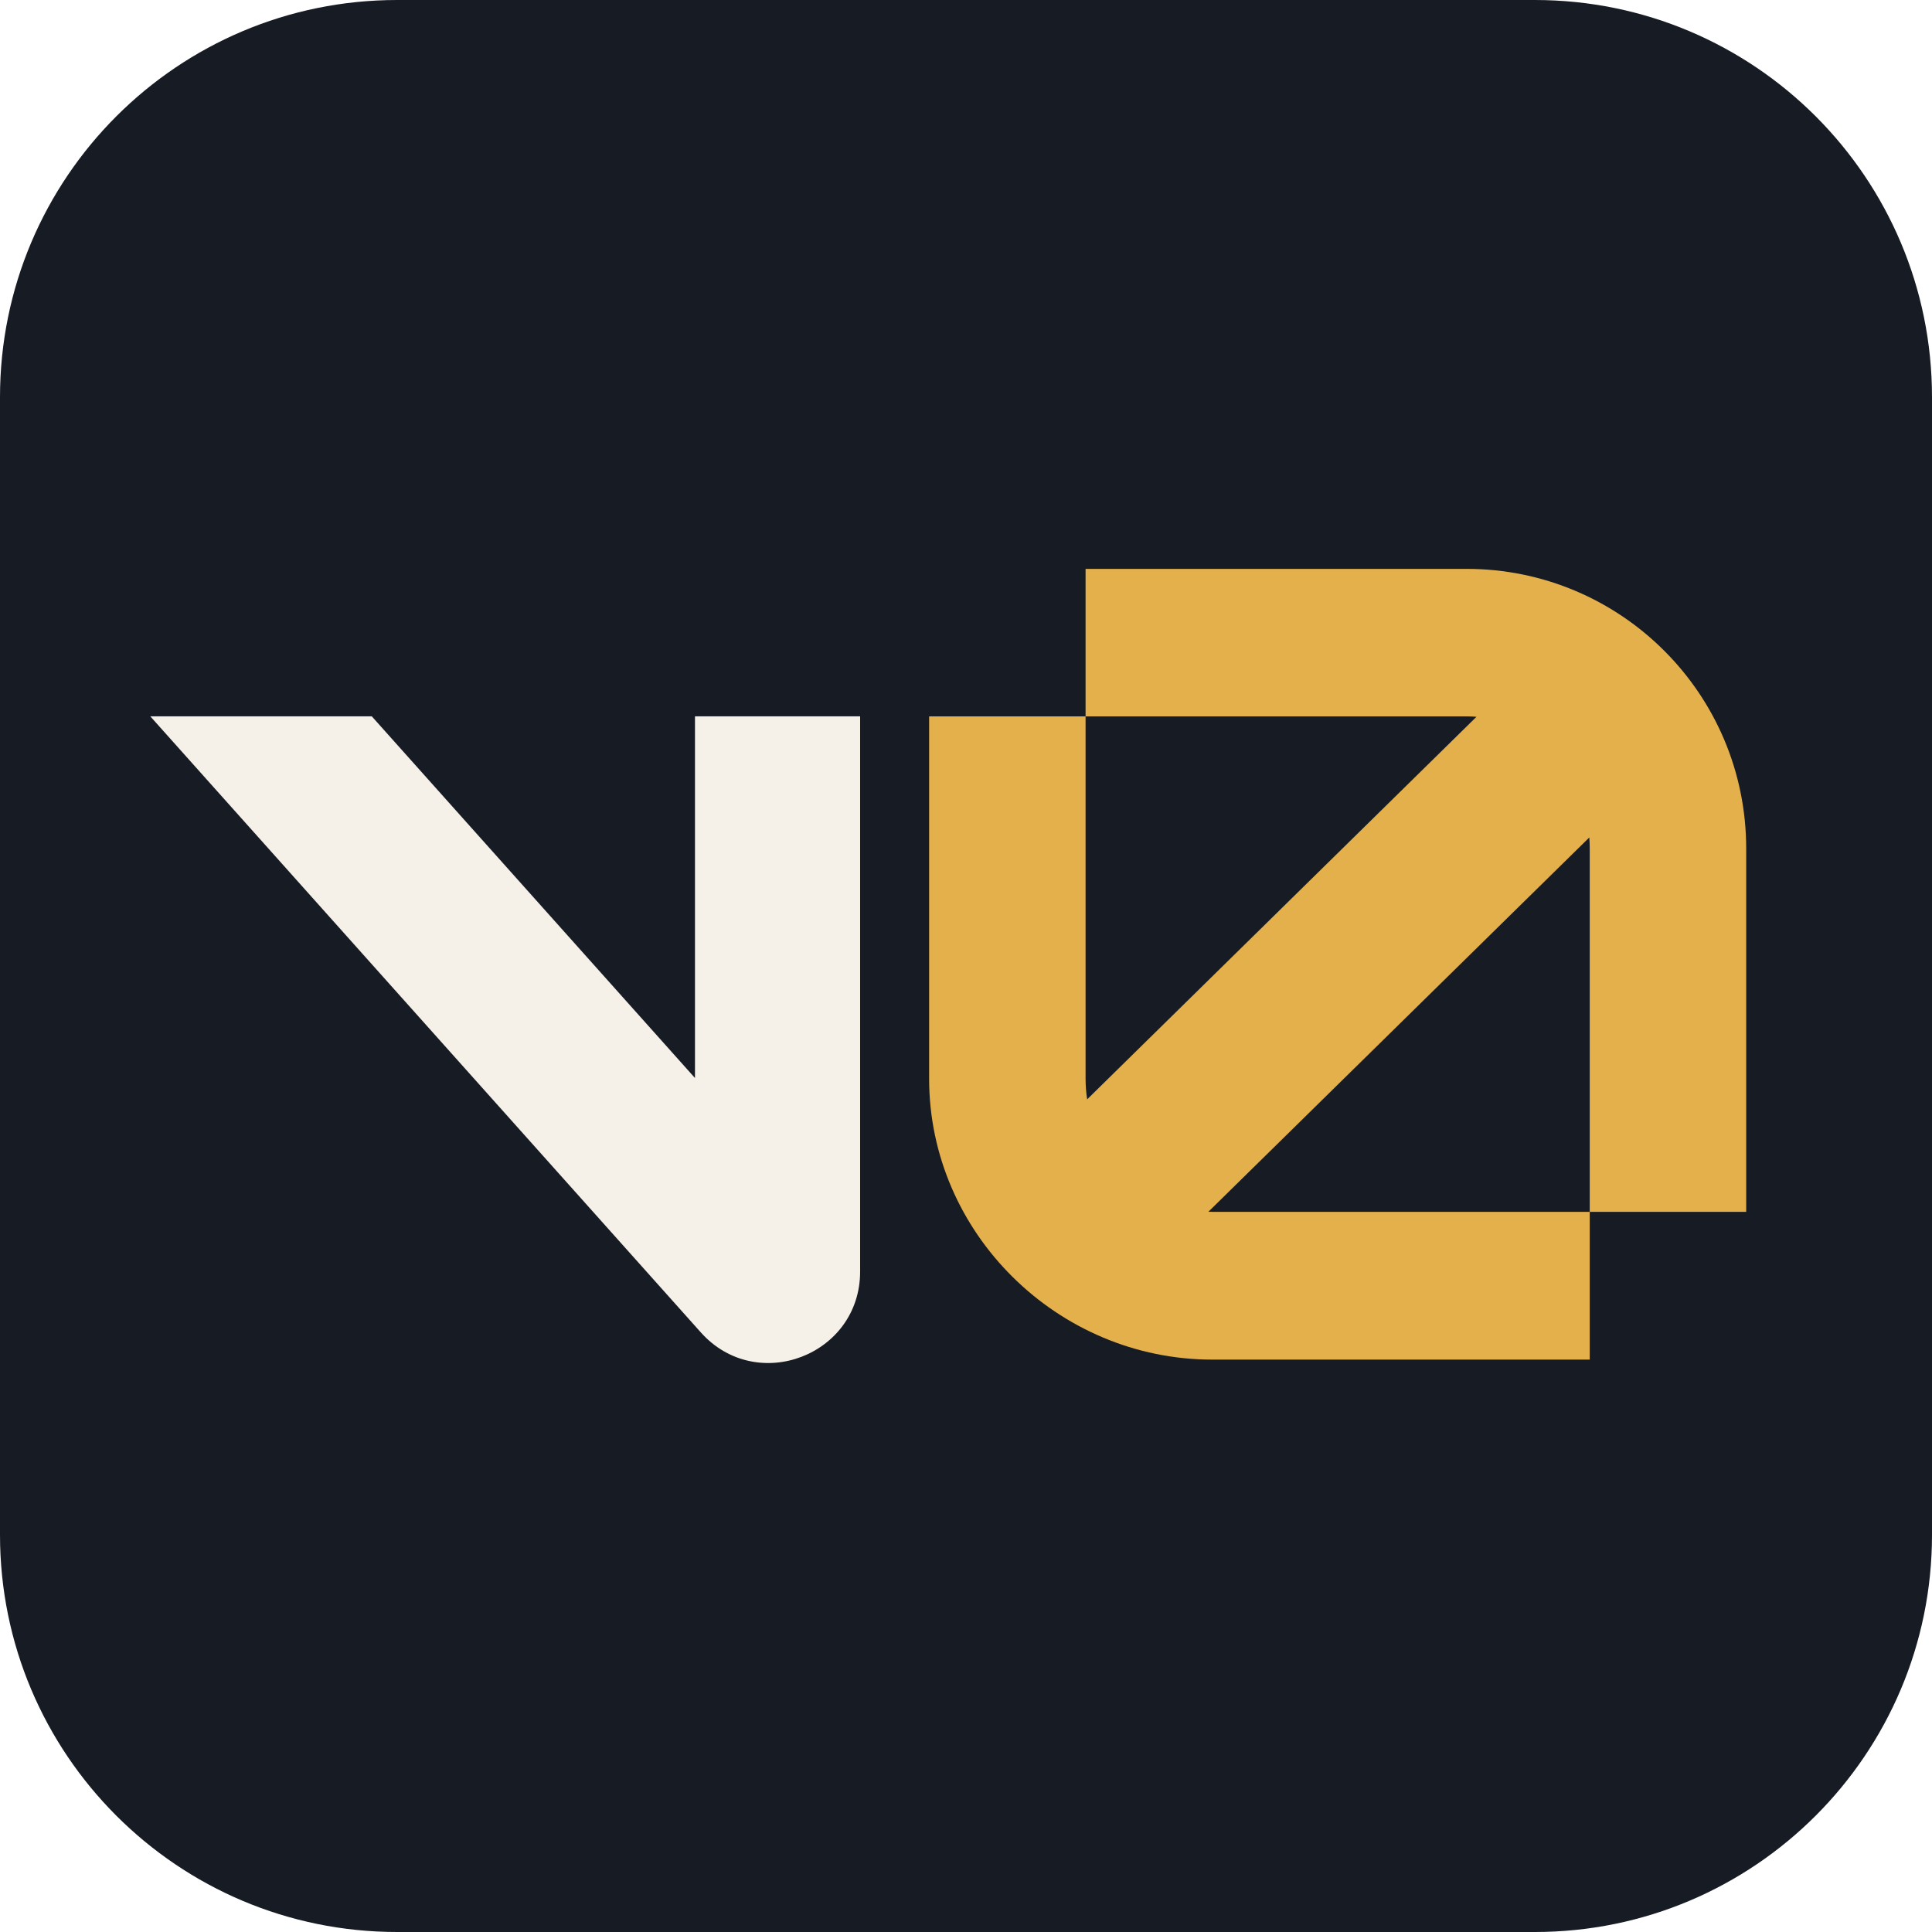
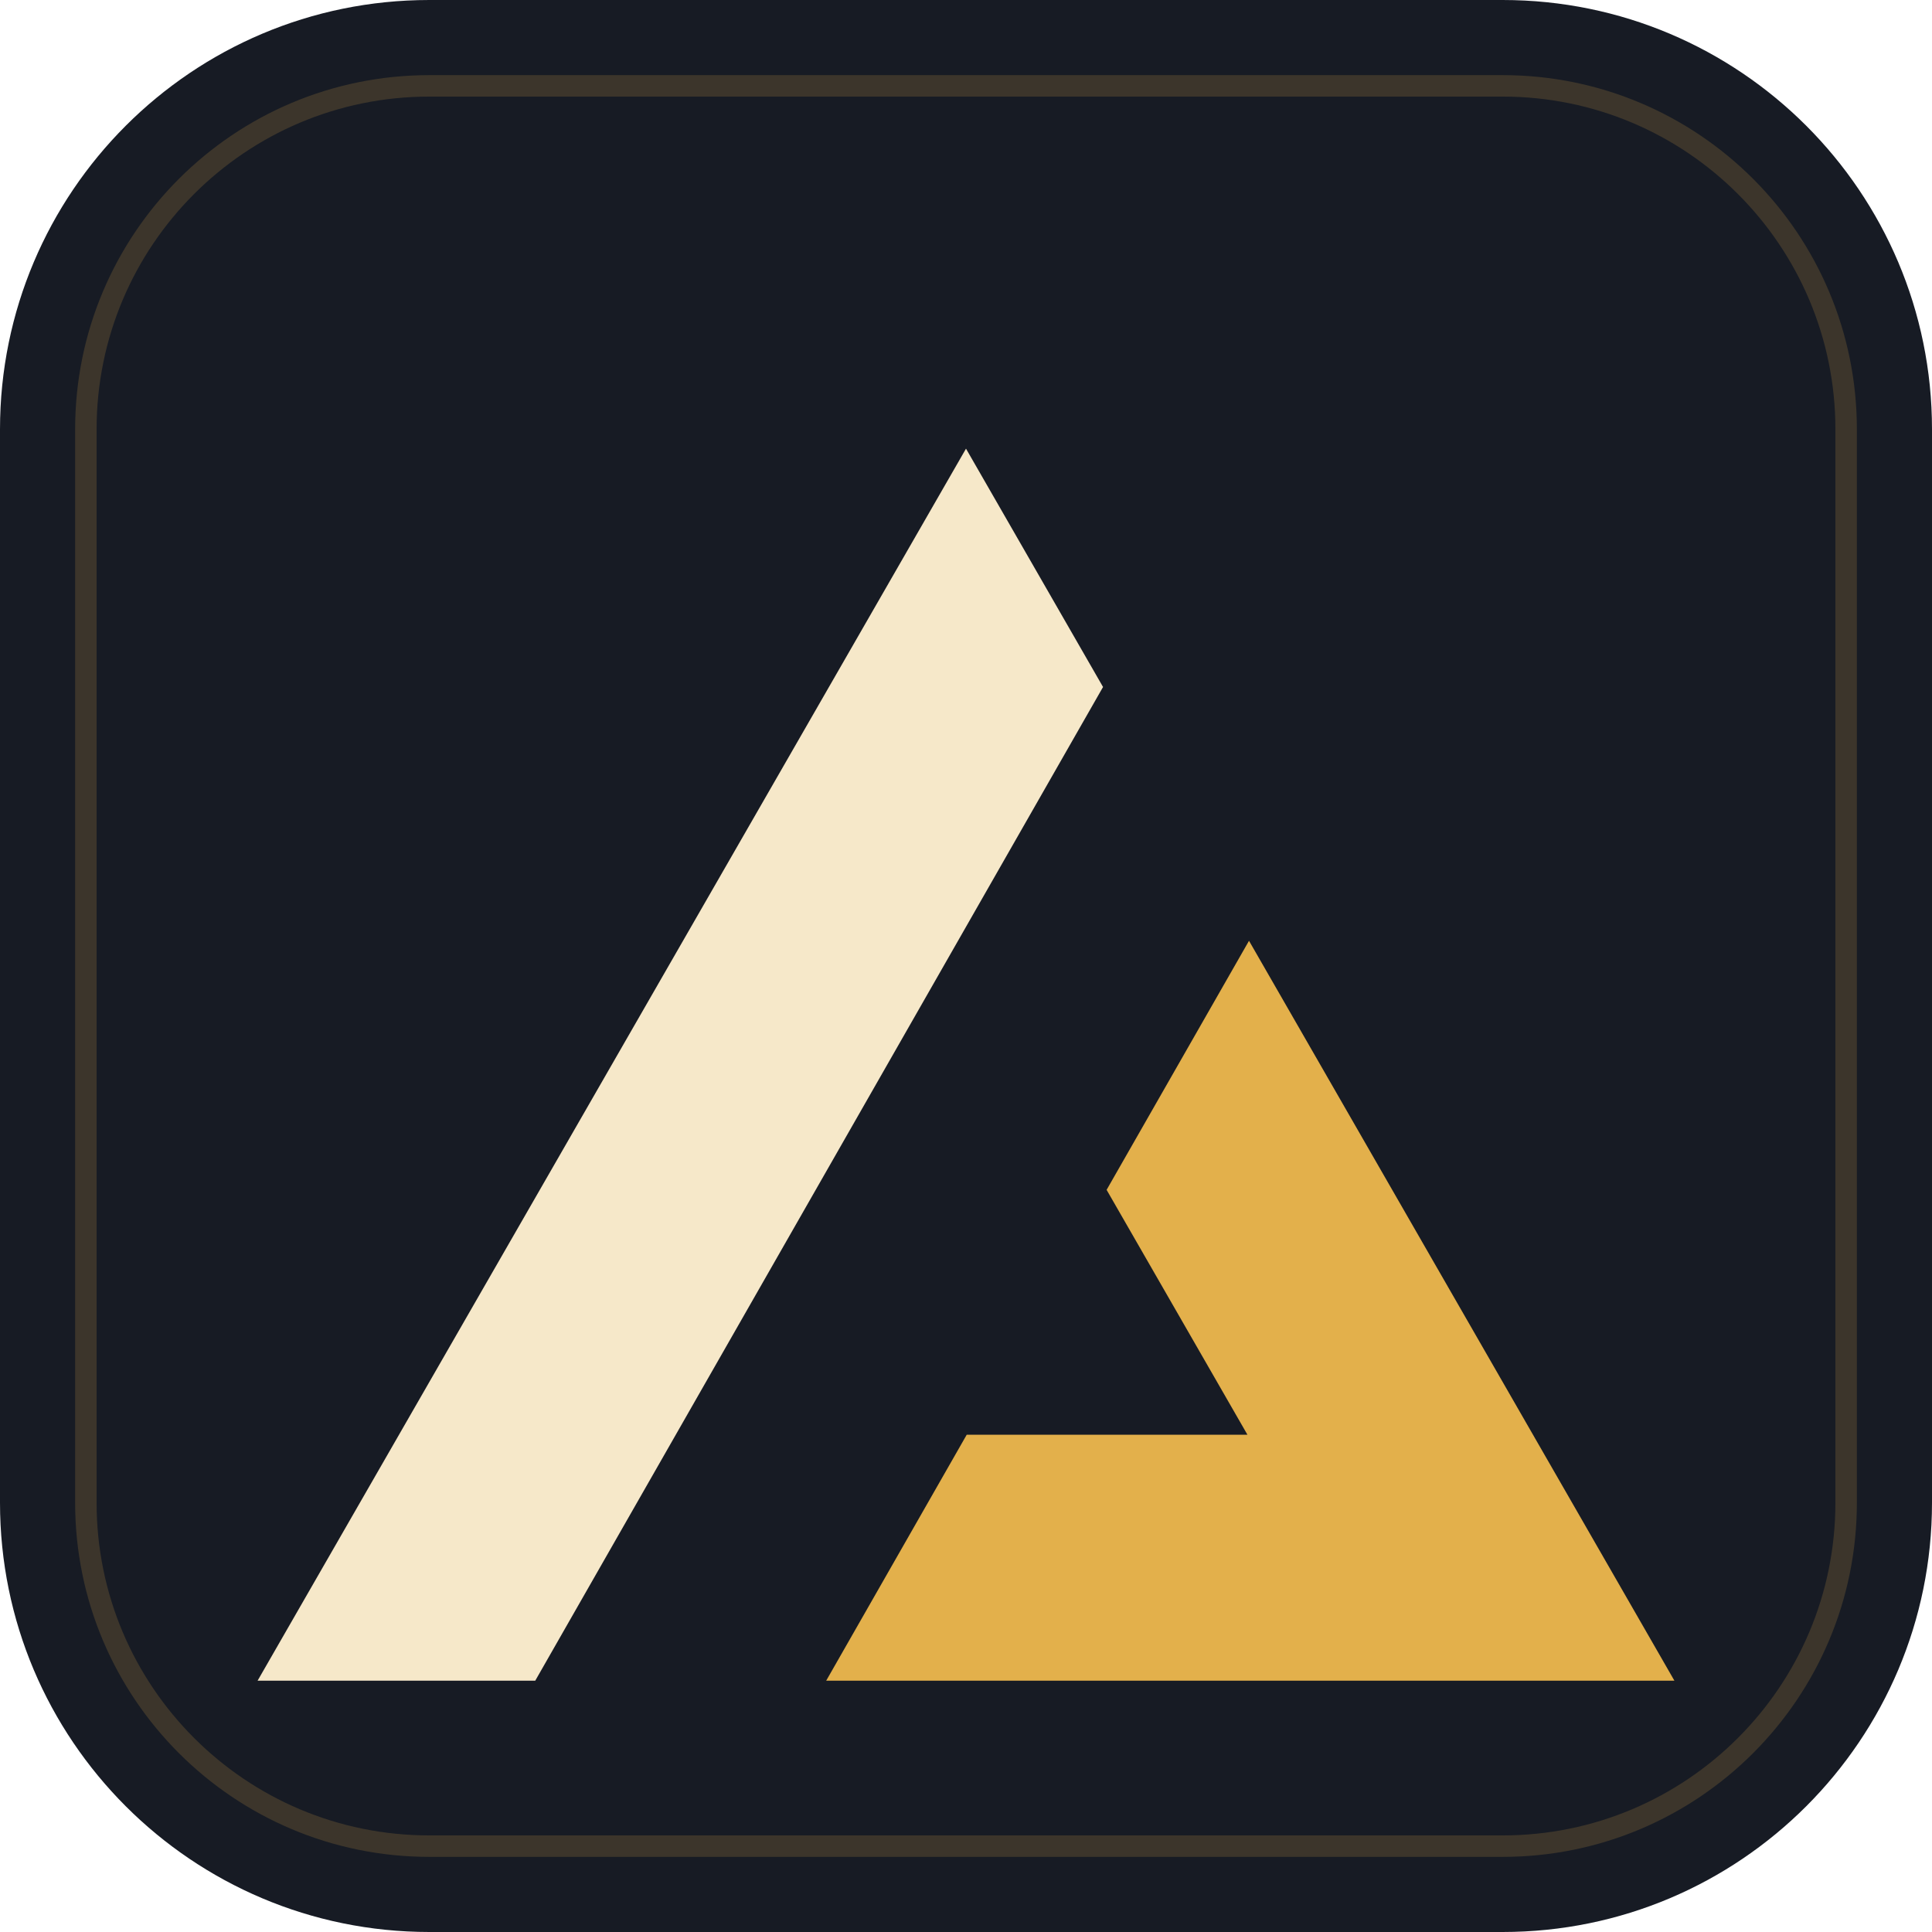
<svg xmlns="http://www.w3.org/2000/svg" width="180" height="180" viewBox="0 0 180 180" fill="none">
-   <rect width="180" height="180" rx="37" fill="#171B24" />
-   <path d="M101.141 53H136.632C151.023 53 162.689 64.666 162.689 79.057V112.904H148.112V79.057C148.112 78.71 148.098 78.366 148.072 78.025L112.581 112.898C112.701 112.902 112.821 112.904 112.941 112.904H148.112V126.672H112.941C98.55 126.672 86.564 114.891 86.564 100.5V66.743H101.141V100.5C101.141 101.15 101.191 101.792 101.289 102.422L137.56 66.782C137.255 66.756 136.945 66.743 136.632 66.743H101.141V53Z" fill="#E3B04B" />
-   <path d="M65.293 124.136L14 66.737H34.636L64.749 100.436V66.737H80.136V118.47C80.136 126.278 70.495 129.958 65.293 124.136Z" fill="#F5F1E8" />
+   <rect width="180" height="180" rx="40" fill="#171B24" />
+   <rect x="8" y="8" width="164" height="164" rx="32" stroke="#E3B04B" stroke-opacity="0.18" stroke-width="2" />
+   <g transform="translate(24 22) scale(3.3)">
+     <path d="M7.839 40.783L23.869 12.729L20 6L0 40.783H7.839Z" fill="#F6E8C9" />
+     <path d="M16.053 40.783H40L27.99 19.894L23.97 26.926L27.946 33.84H20.02L16.053 40.783Z" fill="#E3B04B" />
+   </g>
</svg>
